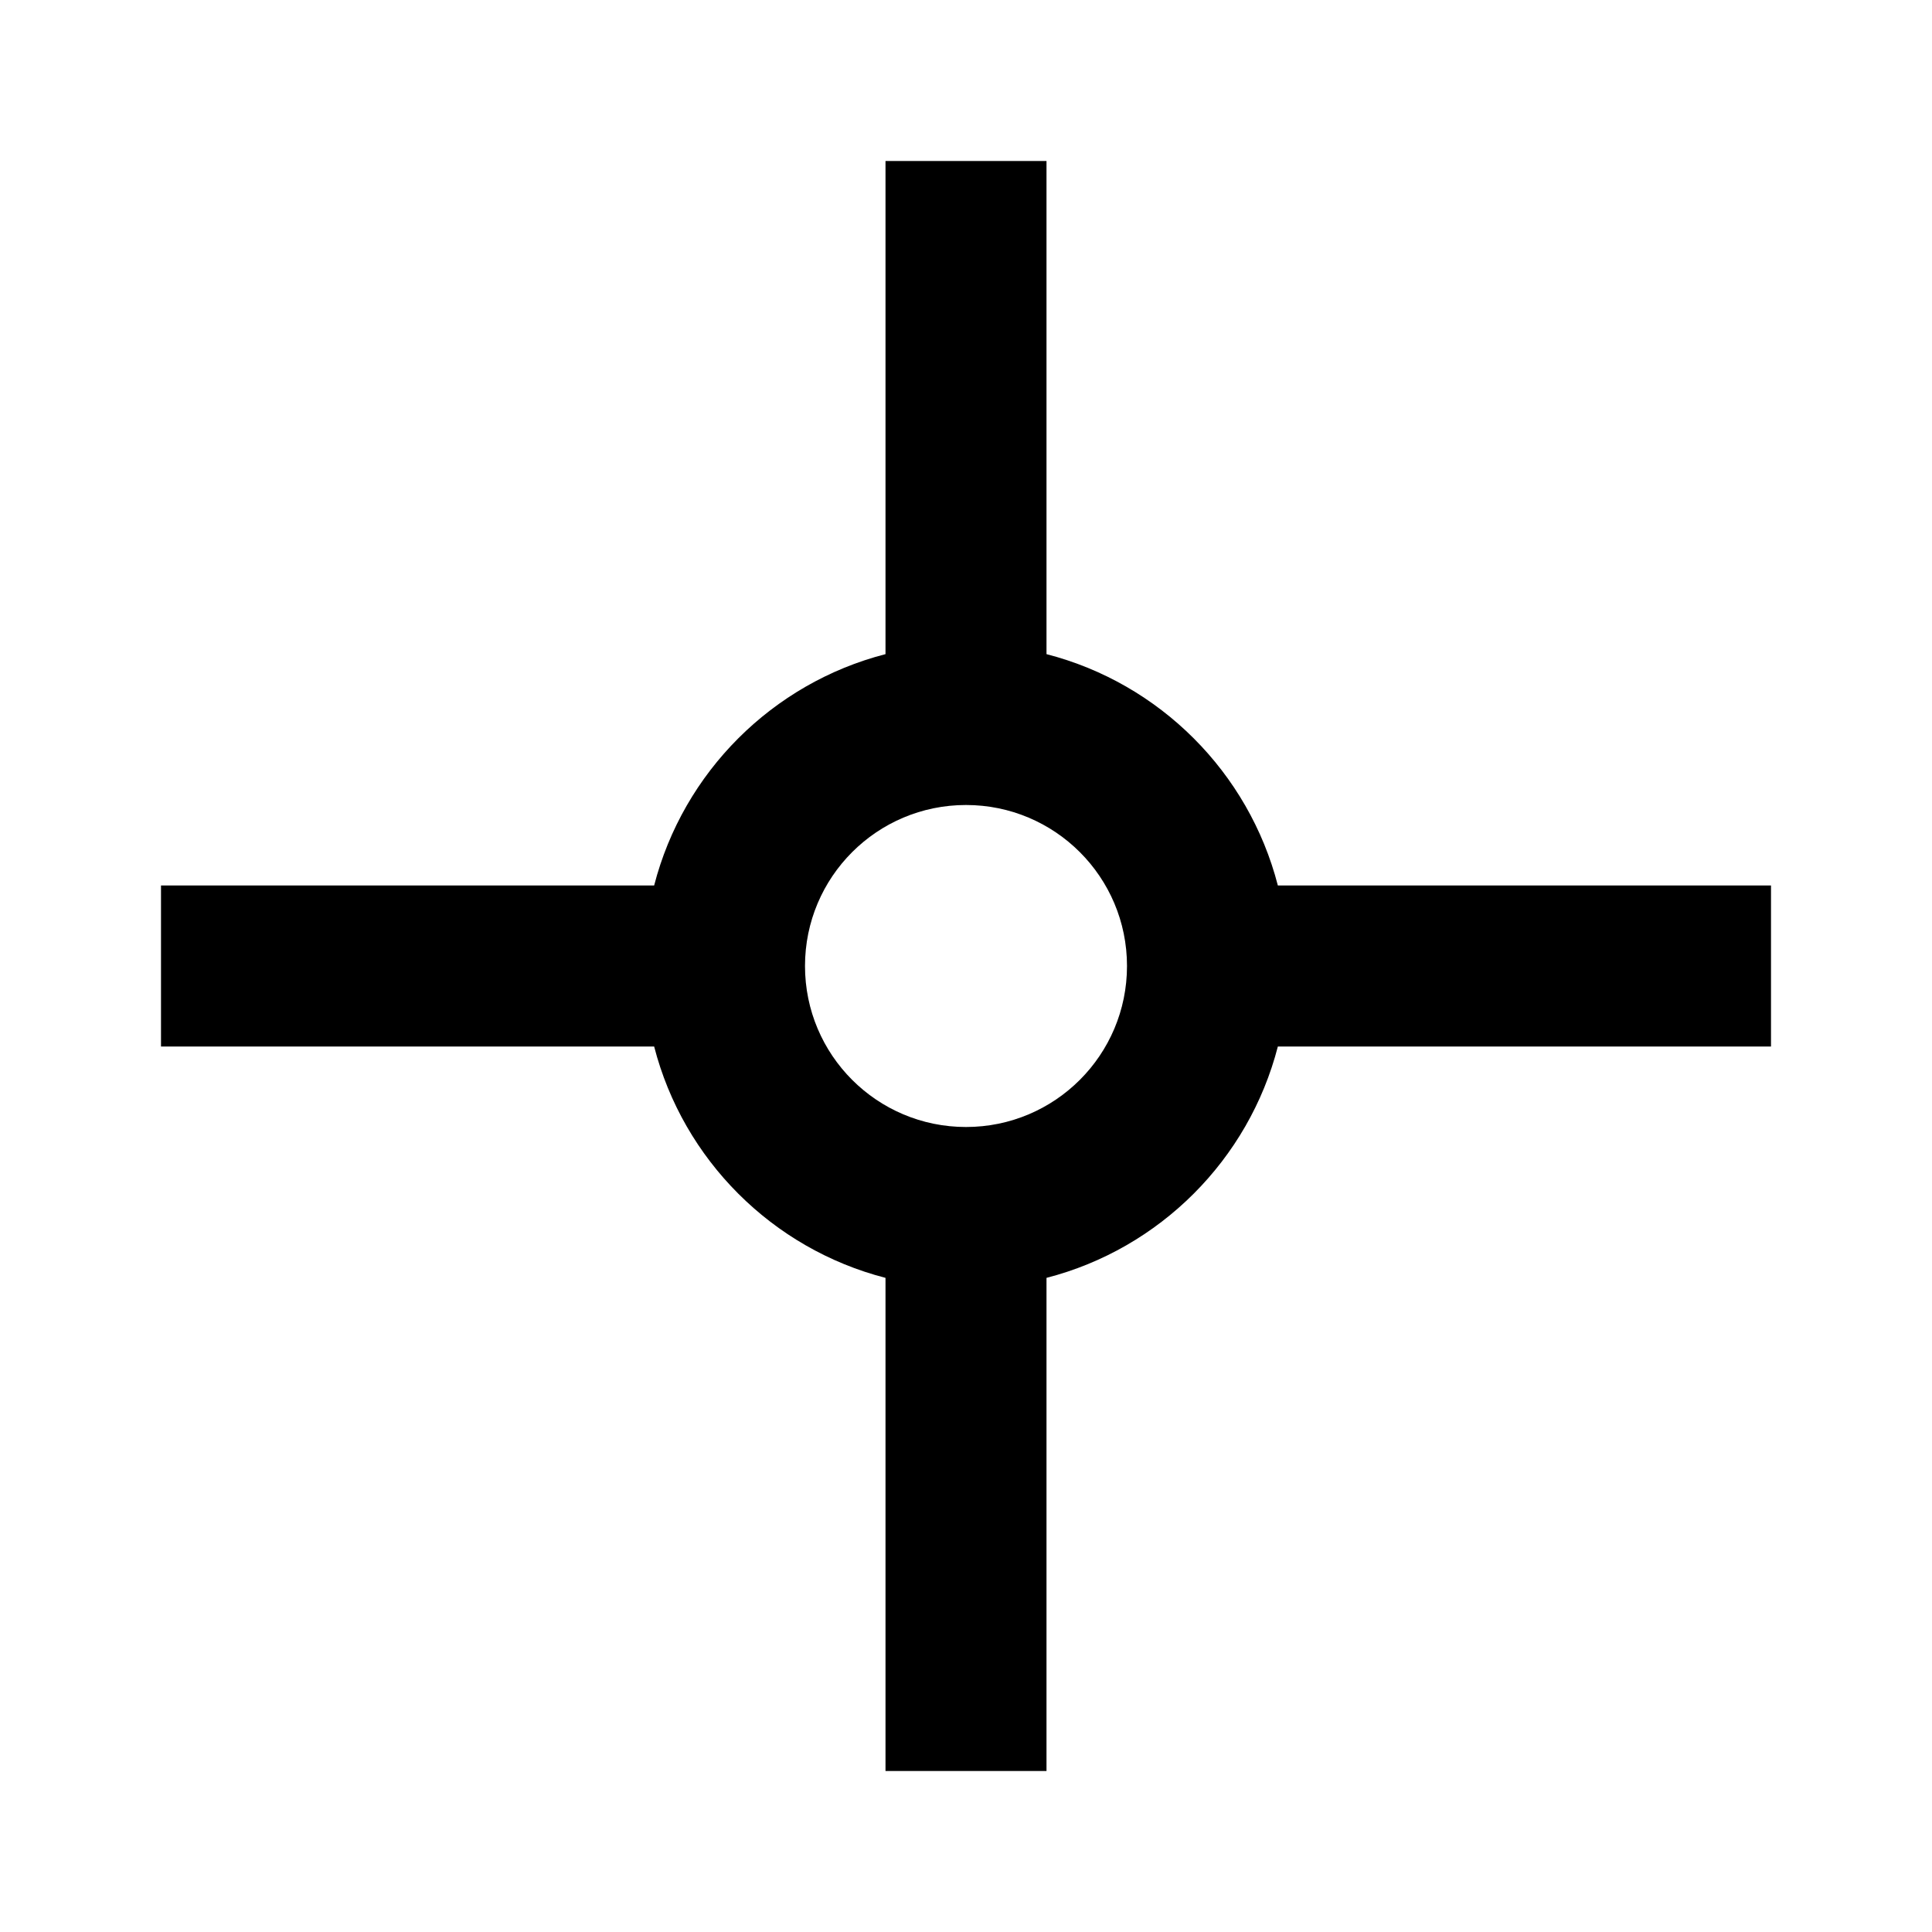
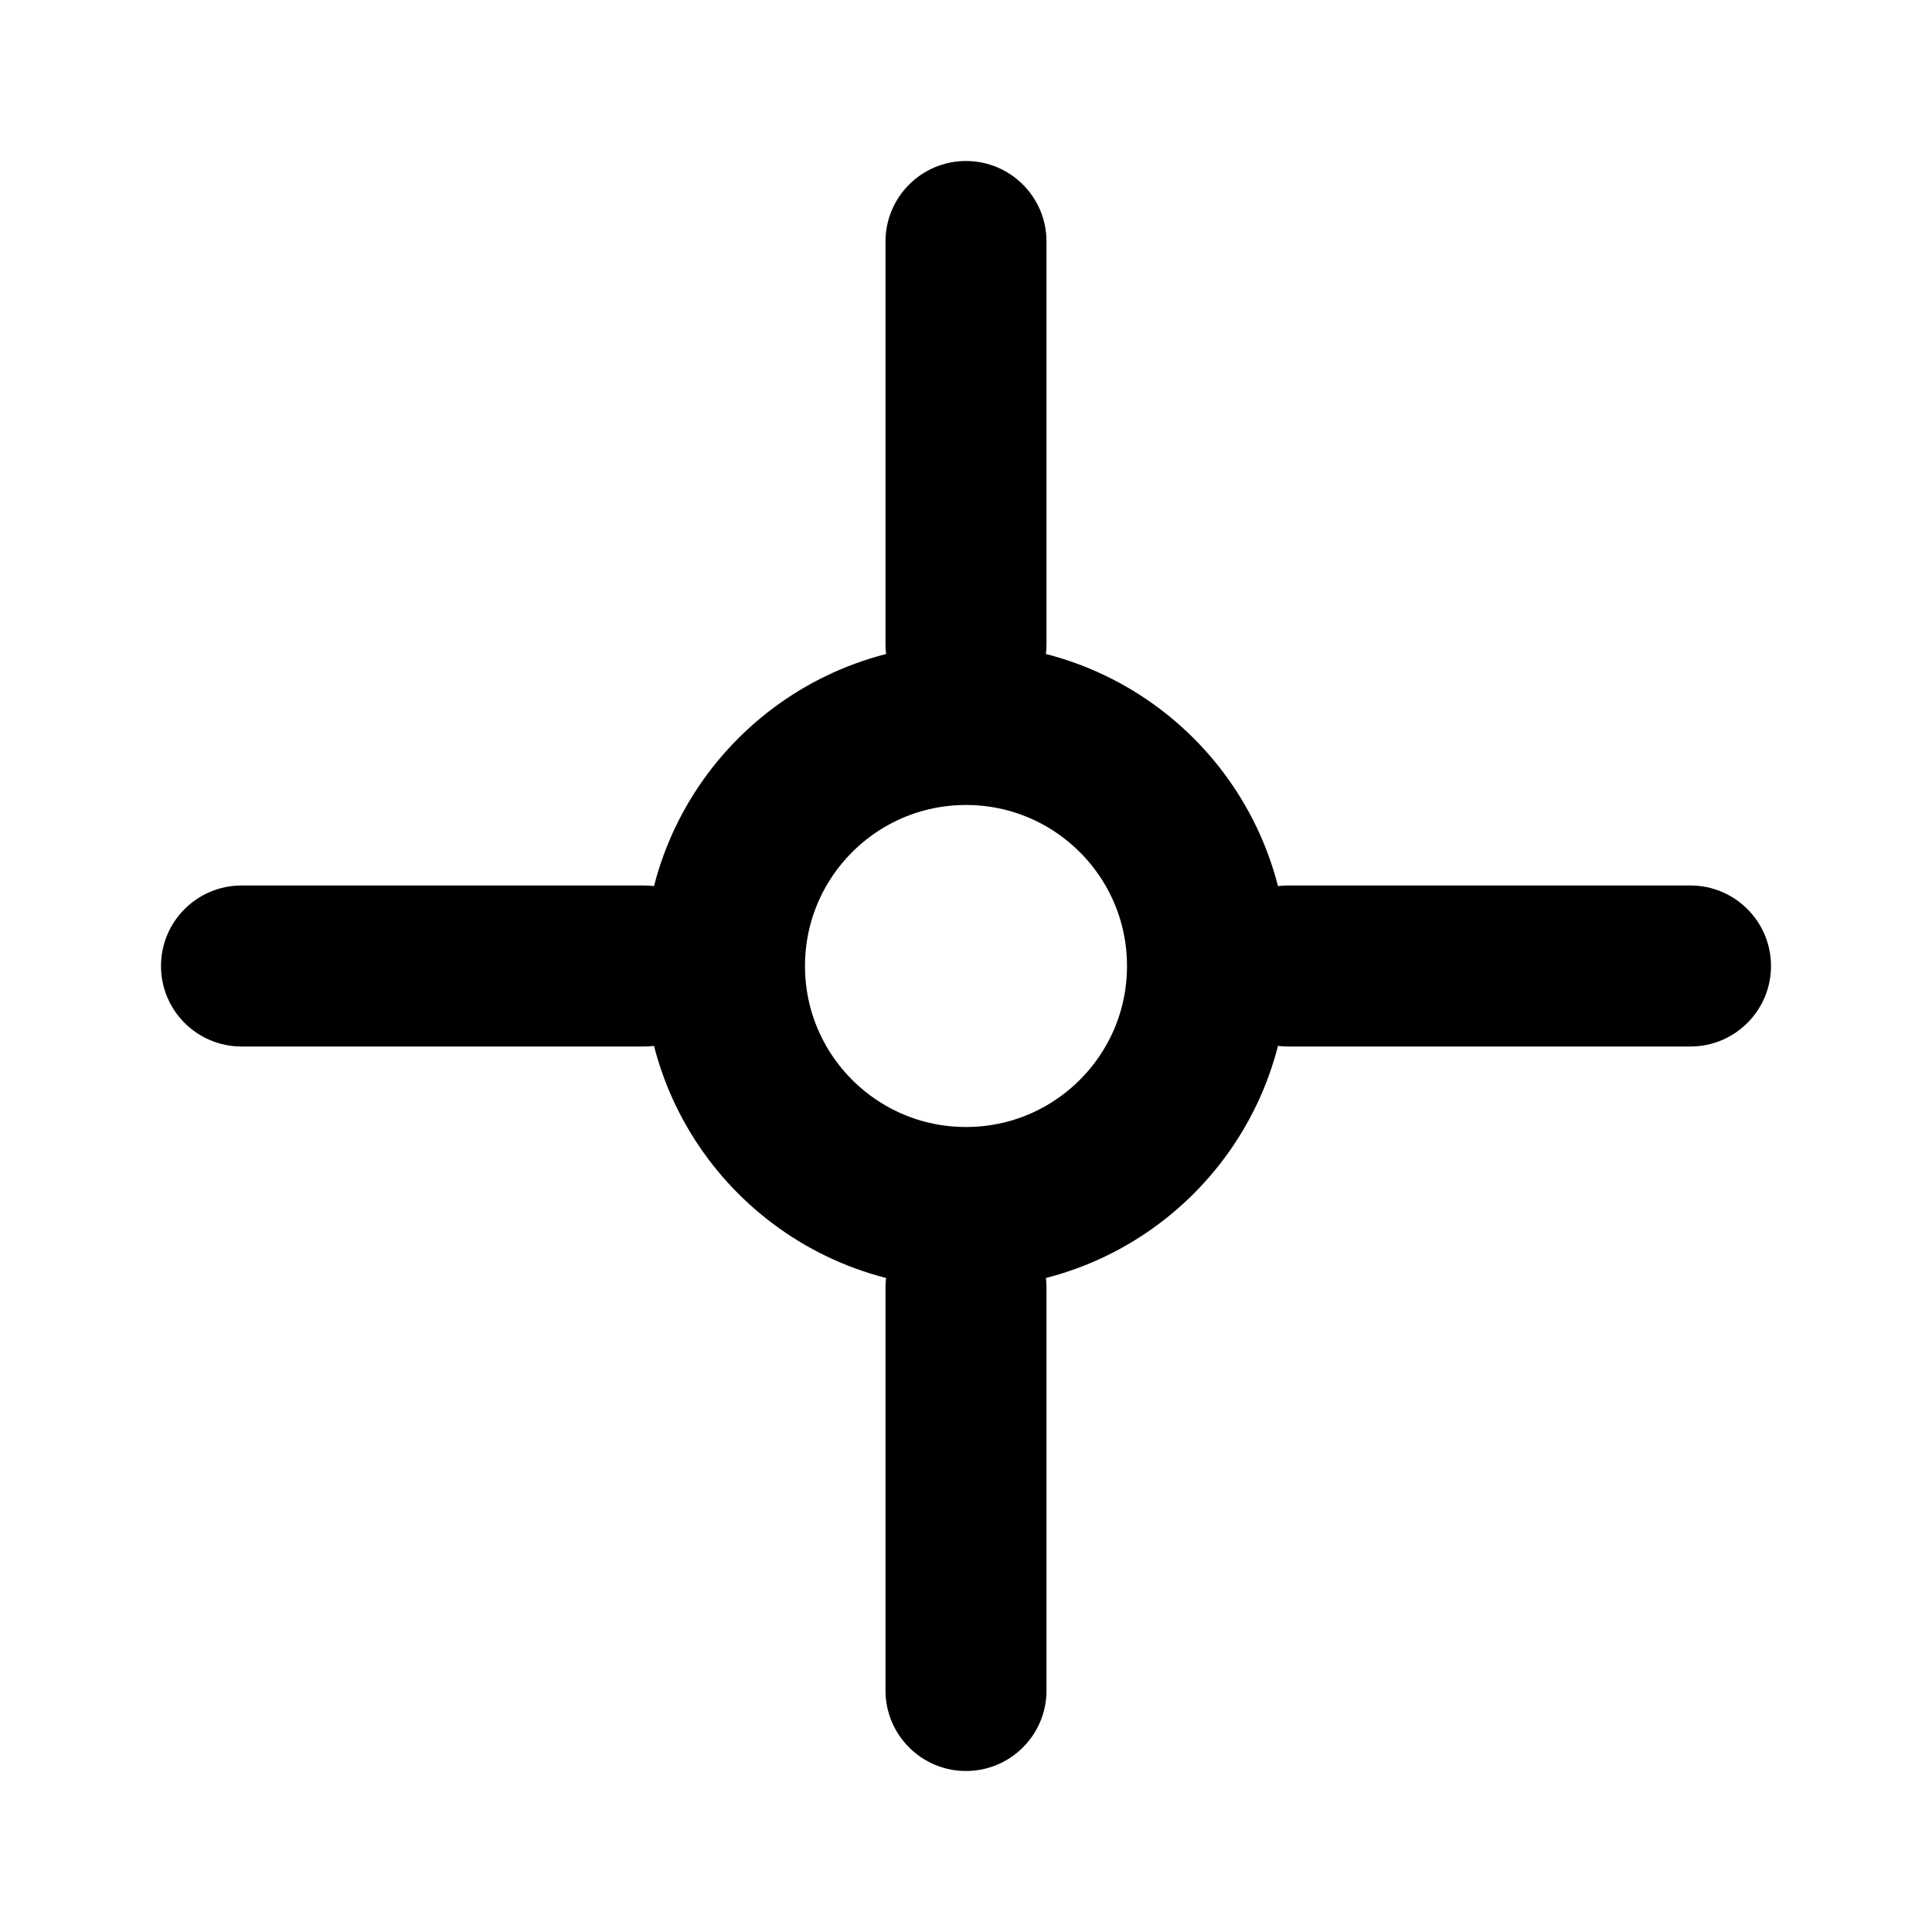
<svg xmlns="http://www.w3.org/2000/svg" width="24" height="24" viewBox="0 0 24 24" fill="none">
-   <path fill-rule="evenodd" clip-rule="evenodd" d="M11 2H13V8.126C14.406 8.488 15.512 9.594 15.874 11H22V13H15.874C15.512 14.406 14.406 15.512 13 15.874V22H11V15.874C9.594 15.512 8.488 14.406 8.126 13H2V11H8.126C8.488 9.594 9.594 8.488 11 8.126V2ZM14 12C14 13.105 13.105 14 12 14C10.895 14 10 13.105 10 12C10 10.895 10.895 10 12 10C13.105 10 14 10.895 14 12Z" fill="currentColor" />
+   <circle cx="12" cy="12" r="3" transform="rotate(90 12 12)" stroke="black" stroke-width="2" />
+   <path fill-rule="evenodd" clip-rule="evenodd" d="M12 15C12.552 15 13 15.448 13 16L13 21C13 21.552 12.552 22 12 22V22C11.448 22 11 21.552 11 21L11 16C11 15.448 11.448 15 12 15V15Z" fill="black" />
+   <path fill-rule="evenodd" clip-rule="evenodd" d="M9 12C9 12.552 8.552 13 8 13L3 13C2.448 13 2 12.552 2 12V12C2 11.448 2.448 11 3 11L8 11C8.552 11 9 11.448 9 12V12Z" fill="black" />
+   <path fill-rule="evenodd" clip-rule="evenodd" d="M12 2C12.552 2 13 2.448 13 3L13 8C13 8.552 12.552 9 12 9V9C11.448 9 11 8.552 11 8L11 3C11 2.448 11.448 2 12 2V2Z" fill="black" />
+   <path fill-rule="evenodd" clip-rule="evenodd" d="M22 12C22 12.552 21.552 13 21 13L16 13C15.448 13 15 12.552 15 12V12C15 11.448 15.448 11 16 11L21 11C21.552 11 22 11.448 22 12V12Z" fill="black" />
</svg>
